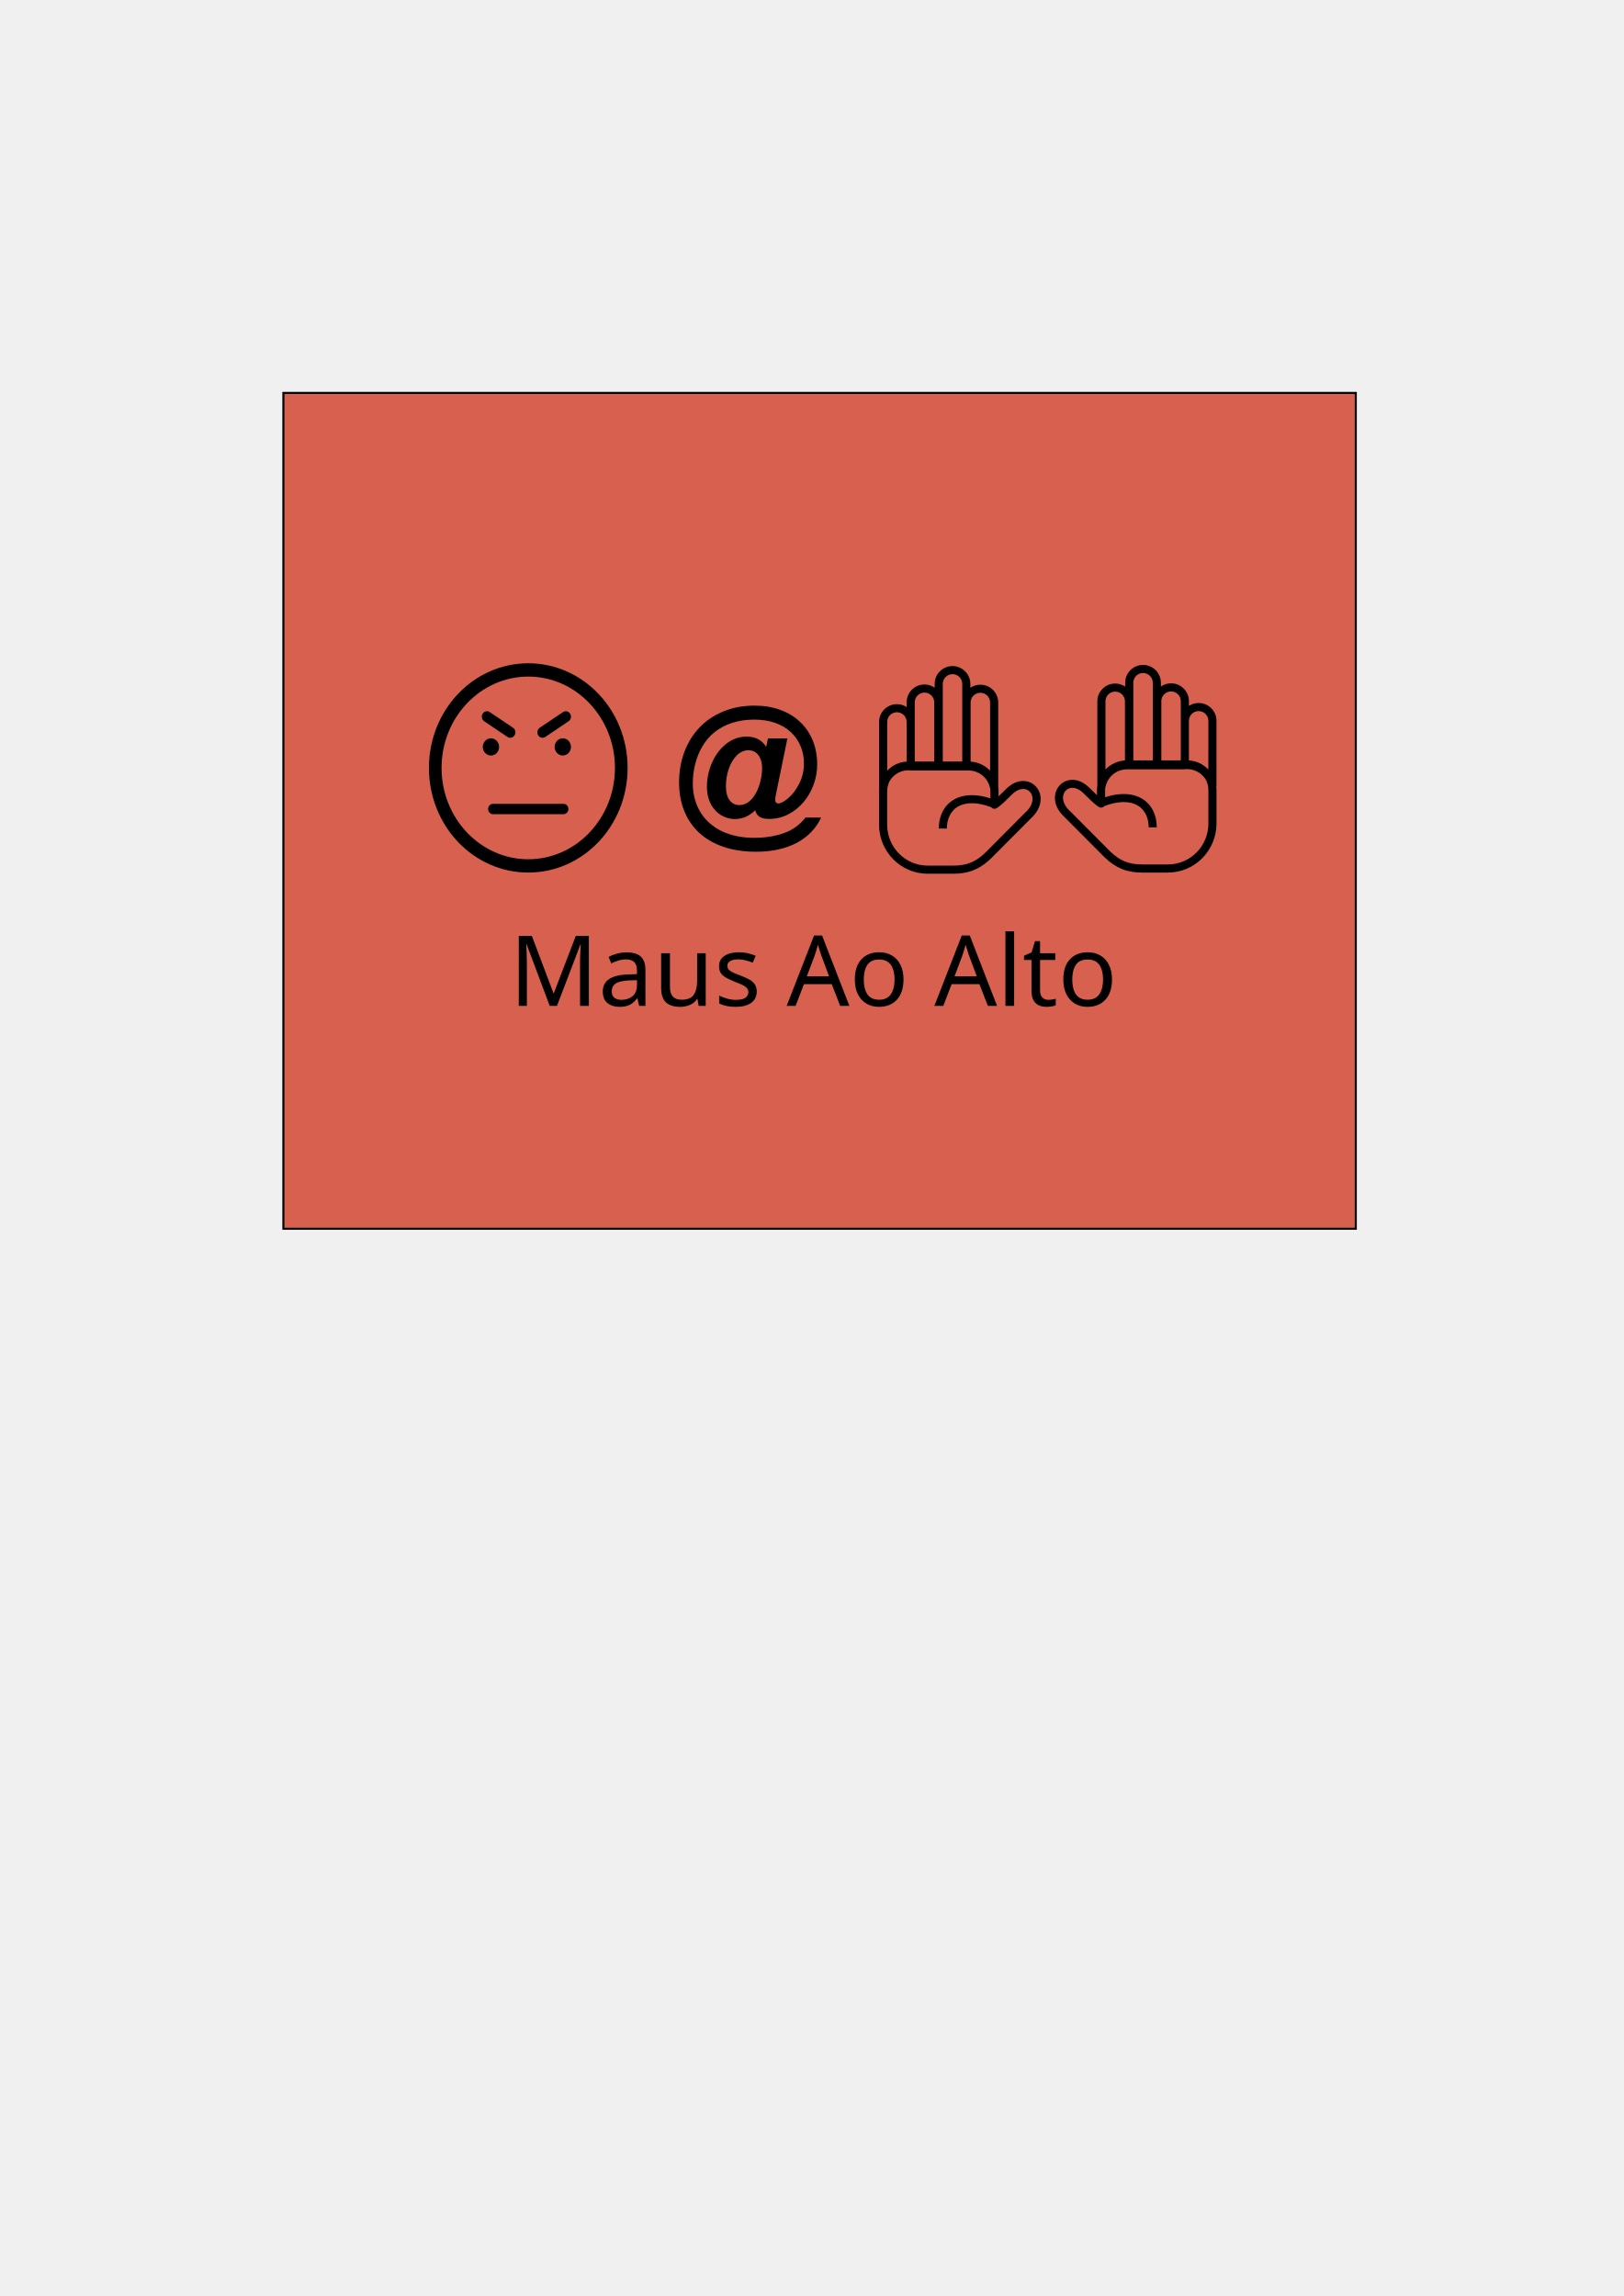
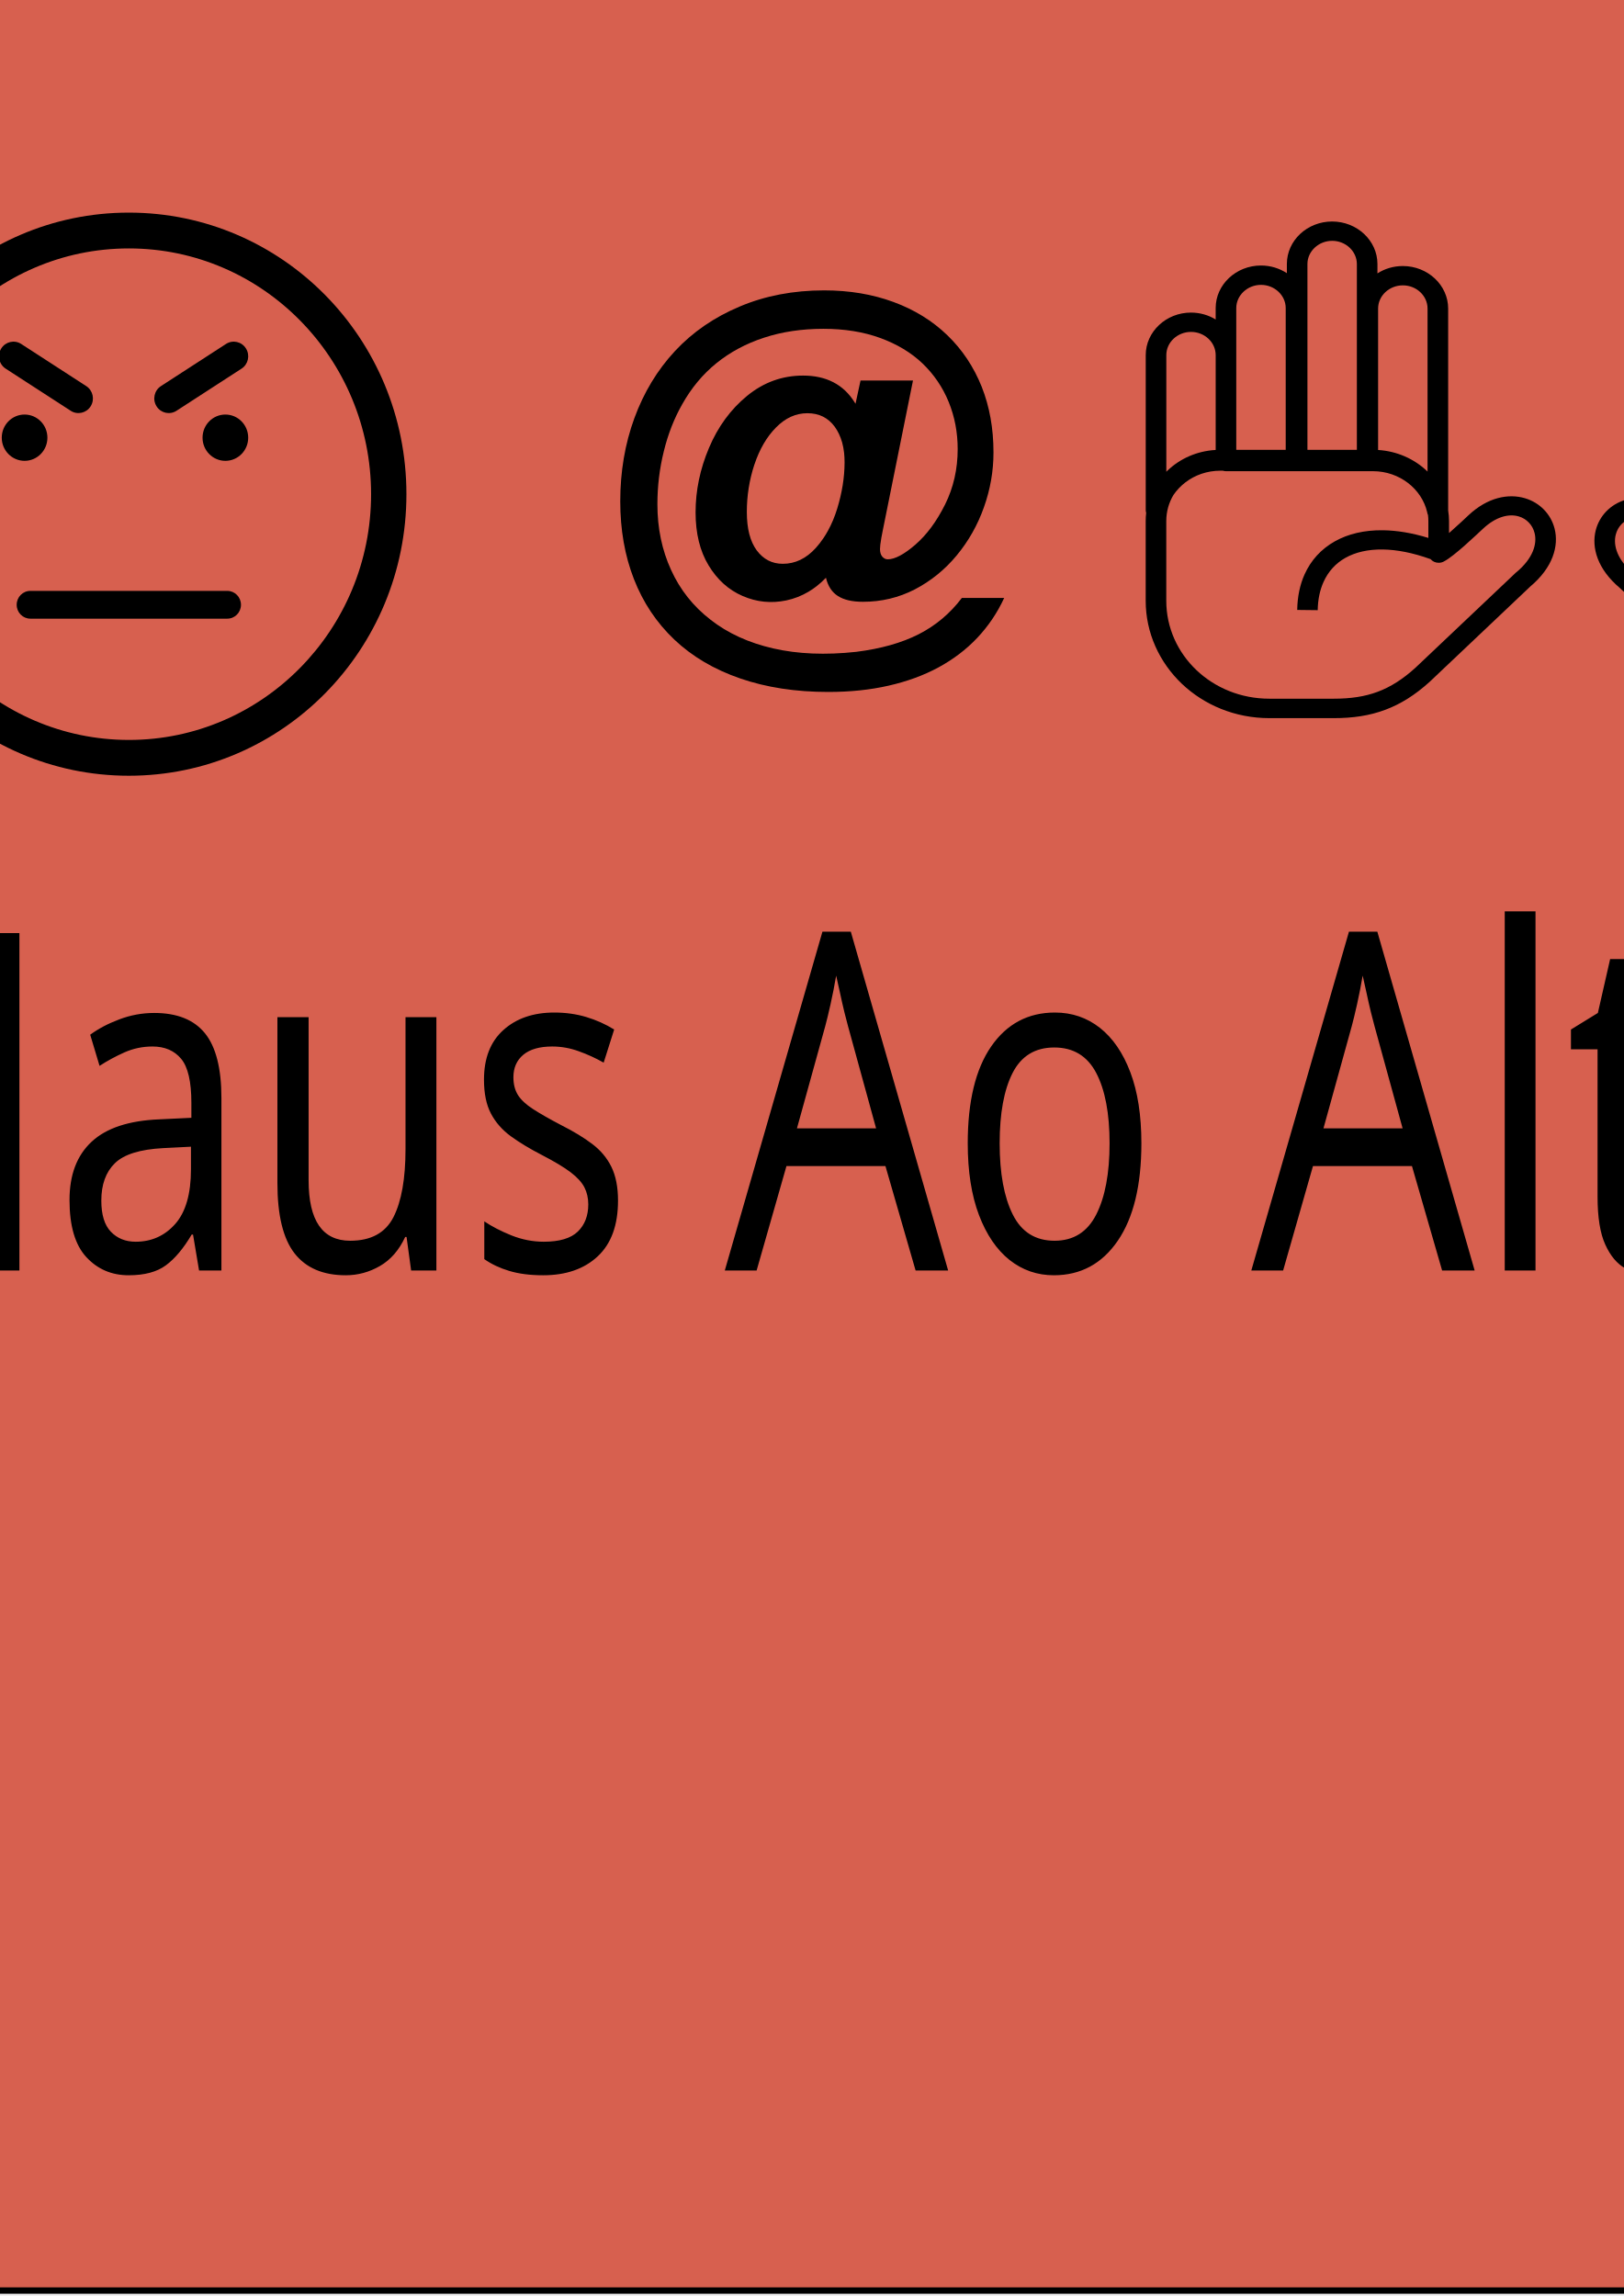
<svg xmlns="http://www.w3.org/2000/svg" xmlns:ns1="http://www.openswatchbook.org/uri/2009/osb" xmlns:xlink="http://www.w3.org/1999/xlink" width="210mm" height="297mm" viewBox="0 0 210 297" version="1.1" id="svg8">
  <defs id="defs2">
    <linearGradient id="linearGradient3464" ns1:paint="solid">
      <stop style="stop-color:#d7604f;stop-opacity:1;" offset="0" id="stop3462" />
    </linearGradient>
    <style id="style157">.cls-1{fill:#4bc190;}.cls-2{fill:#356cb6;}.cls-13,.cls-2{opacity:0.3;}.cls-3{fill:#fbc0aa;}.cls-4{fill:#f8dc25;}.cls-5{fill:#f2bc0f;}.cls-6{fill:#fff;}.cls-12,.cls-13,.cls-16,.cls-7{fill:none;stroke-linecap:round;stroke-linejoin:round;}.cls-12,.cls-7{stroke:#fbc0aa;}.cls-7{stroke-width:20px;}.cls-8{fill:#ffd8c9;}.cls-14,.cls-19,.cls-9{fill:#515570;}.cls-9{opacity:0.2;}.cls-10,.cls-17{fill:#f85565;}.cls-10{opacity:0.4;}.cls-11{fill:#7f3838;}.cls-12{stroke-width:4px;}.cls-13{stroke:#f85565;}.cls-13,.cls-16{stroke-width:2px;}.cls-14,.cls-20{opacity:0.1;}.cls-15{fill:#393c54;}.cls-16{stroke:#515570;}.cls-18{fill:#ff8475;}</style>
-     <linearGradient xlink:href="#linearGradient3464" id="linearGradient3466" x1="36.519" y1="104.886" x2="175.483" y2="104.886" gradientUnits="userSpaceOnUse" />
+     <linearGradient xlink:href="#linearGradient3464" id="linearGradient3466" x1="36.519" y1="104.886" x2="175.483" y2="104.886" gradientUnits="userSpaceOnUse" gradientTransform="matrix(2.760078,0,0,3.540713,-186.57,-266.4855)" />
  </defs>
  <g id="layer2" style="display:inline">
-     <rect style="fill:url(#linearGradient3466);stroke:#000000;stroke-width:0.265;fill-opacity:1" id="rect685" width="138.699" height="108.119" x="36.652" y="50.827" />
+     <rect style="fill:url(#linearGradient3466);fill-opacity:1;stroke:#000000;stroke-width:0.827" id="rect685" width="382.819" height="382.819" x="-85.408" y="-86.523" />
  </g>
  <g id="layer1" style="display:inline">
-     <path d="m 116.002,91.087 v 0 c 0.463,0 0.895,0.138 1.257,0.374 v -0.621 c 0,-0.632 0.259,-1.206 0.678,-1.624 0.417,-0.415 0.994,-0.675 1.63,-0.675 v 0 c 0.489,0 0.944,0.153 1.319,0.415 v -0.5 c 0,-0.632 0.259,-1.206 0.678,-1.624 0.417,-0.413 0.994,-0.671 1.628,-0.671 v 0 c 0.634,0 1.211,0.258 1.63,0.675 0.417,0.415 0.678,0.99 0.678,1.624 v 0.507 c 0.369,-0.251 0.814,-0.398 1.295,-0.398 v 0 c 0.634,0 1.211,0.258 1.63,0.675 0.417,0.415 0.678,0.992 0.678,1.624 v 10.921 c 0.029,0.188 0.044,0.38 0.044,0.577 v 0.643 l 0.057,-0.052 c 0.397,-0.372 0.786,-0.758 0.93,-0.905 0.983,-0.981 2.043,-1.189 2.883,-0.924 0.38,0.12 0.709,0.334 0.968,0.619 0.257,0.282 0.445,0.632 0.54,1.025 0.222,0.929 -0.079,2.098 -1.238,3.13 l -0.02,0.02 v 0 l -0.004,0.004 -5.074,5.101 v 0.002 c -0.011,0.011 -0.024,0.024 -0.037,0.035 -0.742,0.71 -1.468,1.195 -2.258,1.508 -0.803,0.319 -1.65,0.45 -2.62,0.45 h -3.283 c -1.747,4e-5 -3.32,-0.712 -4.457,-1.858 -1.141,-1.156 -1.843,-2.745 -1.843,-4.491 v -4.31 c 0,-0.151 0.009,-0.299 0.024,-0.446 -0.015,-0.05 -0.024,-0.105 -0.022,-0.16 v -8.371 c 0,-0.632 0.259,-1.206 0.678,-1.624 0.417,-0.417 0.994,-0.675 1.628,-0.675 z m 12.205,13.334 c -0.898,-0.343 -1.714,-0.511 -2.434,-0.522 -0.753,-0.011 -1.396,0.149 -1.907,0.455 -0.496,0.295 -0.873,0.739 -1.113,1.303 -0.187,0.439 -0.287,0.951 -0.296,1.526 l -1.045,-0.013 c 0.011,-0.717 0.138,-1.362 0.373,-1.917 0.325,-0.771 0.849,-1.379 1.543,-1.792 0.676,-0.404 1.505,-0.614 2.456,-0.601 0.709,0.011 1.483,0.144 2.311,0.415 v -0.909 c 0,-0.111 -0.007,-0.223 -0.02,-0.332 -0.022,-0.048 -0.035,-0.098 -0.042,-0.153 -0.138,-0.627 -0.489,-1.18 -0.977,-1.578 -0.487,-0.396 -1.108,-0.636 -1.782,-0.636 h -0.263 c -0.007,0 -0.011,0 -0.018,0 -0.007,0 -0.011,0 -0.018,0 h -3.566 c -0.011,0 -0.02,0 -0.031,0 -0.011,0 -0.02,0 -0.031,0 h -3.566 c -0.055,0 -0.11,-0.009 -0.16,-0.026 h -0.132 c -0.671,0 -1.288,0.236 -1.771,0.627 -0.239,0.195 -0.445,0.424 -0.612,0.684 -0.235,0.415 -0.366,0.898 -0.366,1.412 v 4.31 c 0,1.464 0.586,2.795 1.54,3.755 0.946,0.953 2.254,1.543 3.711,1.543 h 3.283 c 0.847,0 1.571,-0.109 2.236,-0.374 0.658,-0.26 1.275,-0.678 1.916,-1.292 0.007,-0.007 0.013,-0.013 0.02,-0.02 v 0 l 0.007,-0.007 5.067,-5.095 c 0.015,-0.018 0.033,-0.037 0.053,-0.052 l 0.349,0.391 -0.347,-0.389 c 0.84,-0.741 1.073,-1.53 0.928,-2.129 -0.053,-0.219 -0.154,-0.411 -0.294,-0.564 -0.138,-0.153 -0.312,-0.267 -0.509,-0.328 -0.498,-0.157 -1.159,0.002 -1.826,0.667 -0.154,0.153 -0.56,0.557 -0.955,0.929 -0.373,0.347 -0.757,0.682 -1.009,0.824 -0.083,0.055 -0.182,0.087 -0.29,0.087 -0.169,0.002 -0.32,-0.076 -0.415,-0.199 z m -9.897,-5.912 h 2.517 v -7.667 c 0,-0.343 -0.143,-0.658 -0.371,-0.885 -0.228,-0.227 -0.542,-0.369 -0.889,-0.369 v 0 c -0.345,0 -0.661,0.142 -0.889,0.369 -0.228,0.227 -0.371,0.54 -0.371,0.885 v 2.544 5.123 z m 3.625,0 h 2.517 V 88.46 c 0,-0.343 -0.143,-0.658 -0.371,-0.885 -0.228,-0.227 -0.542,-0.369 -0.889,-0.369 v 0 c -0.345,0 -0.661,0.142 -0.889,0.369 -0.228,0.227 -0.371,0.54 -0.371,0.885 v 10.049 z m 3.601,0.009 c 0.961,0.063 1.83,0.481 2.473,1.123 0.015,0.015 0.029,0.031 0.044,0.044 v -8.819 c 0,-0.343 -0.143,-0.658 -0.371,-0.885 -0.228,-0.227 -0.542,-0.367 -0.889,-0.367 v 0 c -0.345,0 -0.661,0.14 -0.889,0.367 -0.228,0.227 -0.371,0.54 -0.371,0.885 v 7.652 z m -10.792,1.178 c 0.02,-0.02 0.037,-0.042 0.057,-0.061 0.634,-0.645 1.492,-1.062 2.458,-1.119 v -5.129 c 0,-0.343 -0.14,-0.658 -0.369,-0.885 -0.228,-0.227 -0.542,-0.369 -0.889,-0.369 v 0 c -0.347,0 -0.661,0.142 -0.889,0.369 -0.228,0.227 -0.369,0.54 -0.369,0.885 z" id="path421-3" style="stroke-width:0.219" />
-     <path d="m 155.024,90.937 v 0 c -0.463,0 -0.895,0.138 -1.257,0.374 v -0.621 c 0,-0.632 -0.259,-1.206 -0.678,-1.624 -0.417,-0.415 -0.994,-0.675 -1.63,-0.675 v 0 c -0.489,0 -0.944,0.153 -1.319,0.415 v -0.5 c 0,-0.632 -0.259,-1.206 -0.678,-1.624 -0.417,-0.413 -0.994,-0.671 -1.628,-0.671 v 0 c -0.634,0 -1.211,0.258 -1.63,0.675 -0.417,0.415 -0.678,0.99 -0.678,1.624 v 0.507 c -0.369,-0.251 -0.814,-0.398 -1.295,-0.398 v 0 c -0.634,0 -1.211,0.258 -1.63,0.675 -0.417,0.415 -0.678,0.992 -0.678,1.624 v 10.921 c -0.029,0.188 -0.044,0.38 -0.044,0.577 v 0.643 l -0.057,-0.052 c -0.397,-0.372 -0.786,-0.758 -0.93,-0.905 -0.983,-0.981 -2.043,-1.189 -2.883,-0.924 -0.38,0.12 -0.709,0.334 -0.968,0.619 -0.257,0.282 -0.445,0.632 -0.54,1.025 -0.222,0.929 0.079,2.098 1.238,3.13 l 0.02,0.02 v 0 l 0.004,0.004 5.074,5.101 v 0.002 c 0.011,0.011 0.024,0.024 0.037,0.035 0.742,0.71 1.468,1.195 2.258,1.508 0.803,0.319 1.65,0.45 2.62,0.45 h 3.283 c 1.747,4e-5 3.32,-0.712 4.457,-1.858 1.141,-1.156 1.843,-2.745 1.843,-4.491 v -4.31 c 0,-0.151 -0.009,-0.299 -0.024,-0.446 0.015,-0.05 0.024,-0.105 0.022,-0.16 v -8.371 c 0,-0.632 -0.259,-1.206 -0.678,-1.624 -0.417,-0.417 -0.994,-0.675 -1.628,-0.675 z m -12.205,13.334 c 0.898,-0.343 1.714,-0.511 2.434,-0.522 0.753,-0.011 1.396,0.149 1.907,0.455 0.496,0.295 0.873,0.739 1.113,1.303 0.187,0.439 0.287,0.951 0.296,1.526 l 1.045,-0.013 c -0.011,-0.717 -0.138,-1.362 -0.373,-1.917 -0.325,-0.771 -0.849,-1.379 -1.543,-1.792 -0.676,-0.404 -1.505,-0.614 -2.456,-0.601 -0.709,0.011 -1.483,0.144 -2.311,0.415 v -0.909 c 0,-0.111 0.007,-0.223 0.02,-0.332 0.022,-0.048 0.035,-0.098 0.042,-0.153 0.138,-0.627 0.489,-1.18 0.977,-1.578 0.487,-0.396 1.108,-0.636 1.782,-0.636 h 0.263 c 0.007,0 0.011,0 0.018,0 0.007,0 0.011,0 0.018,0 h 3.566 c 0.011,0 0.02,0 0.031,0 0.011,0 0.02,0 0.031,0 h 3.566 c 0.055,0 0.11,-0.009 0.16,-0.026 h 0.132 c 0.671,0 1.288,0.236 1.771,0.627 0.239,0.195 0.445,0.424 0.612,0.684 0.235,0.415 0.366,0.898 0.366,1.412 v 4.31 c 0,1.464 -0.586,2.795 -1.54,3.755 -0.946,0.953 -2.254,1.543 -3.711,1.543 h -3.283 c -0.847,0 -1.571,-0.109 -2.236,-0.374 -0.658,-0.26 -1.275,-0.678 -1.916,-1.292 -0.007,-0.007 -0.013,-0.013 -0.02,-0.02 v 0 l -0.007,-0.007 -5.067,-5.095 c -0.015,-0.018 -0.033,-0.037 -0.053,-0.052 l -0.349,0.391 0.347,-0.389 c -0.84,-0.741 -1.073,-1.53 -0.928,-2.129 0.053,-0.219 0.154,-0.411 0.294,-0.564 0.138,-0.153 0.312,-0.267 0.509,-0.328 0.498,-0.157 1.159,0.002 1.826,0.667 0.154,0.153 0.56,0.557 0.955,0.929 0.373,0.347 0.757,0.682 1.009,0.824 0.083,0.055 0.182,0.087 0.29,0.087 0.169,0.002 0.32,-0.076 0.415,-0.199 z m 9.897,-5.912 h -2.517 v -7.667 c 0,-0.343 0.143,-0.658 0.371,-0.885 0.228,-0.227 0.542,-0.369 0.889,-0.369 v 0 c 0.345,0 0.661,0.142 0.889,0.369 0.228,0.227 0.371,0.54 0.371,0.885 v 2.544 5.123 z m -3.625,0 h -2.517 V 88.31 c 0,-0.343 0.143,-0.658 0.371,-0.885 0.228,-0.227 0.542,-0.369 0.889,-0.369 v 0 c 0.345,0 0.661,0.142 0.889,0.369 0.228,0.227 0.371,0.54 0.371,0.885 v 10.049 z m -3.601,0.009 c -0.961,0.063 -1.83,0.481 -2.473,1.123 -0.015,0.015 -0.029,0.031 -0.044,0.044 v -8.819 c 0,-0.343 0.143,-0.658 0.371,-0.885 0.228,-0.227 0.542,-0.367 0.889,-0.367 v 0 c 0.345,0 0.661,0.14 0.889,0.367 0.228,0.227 0.371,0.54 0.371,0.885 v 7.652 z m 10.792,1.178 c -0.02,-0.02 -0.037,-0.042 -0.057,-0.061 -0.634,-0.645 -1.492,-1.062 -2.458,-1.119 v -5.129 c 0,-0.343 0.14,-0.658 0.369,-0.885 0.228,-0.227 0.542,-0.369 0.889,-0.369 v 0 c 0.347,0 0.661,0.142 0.889,0.369 0.228,0.227 0.369,0.54 0.369,0.885 z" id="path421-3-6" style="stroke-width:0.219" />
-     <path d="m 99.088,96.611 0.035,-0.154 0.206,-0.941 h 2.51 l -1.445,7.05 c -0.026,0.128 -0.05,0.241 -0.068,0.344 v 0 c -0.045,0.255 -0.066,0.434 -0.066,0.538 0,0.151 0.036,0.272 0.107,0.356 0.075,0.084 0.163,0.128 0.263,0.128 0.34,0 0.786,-0.232 1.327,-0.694 0.539,-0.46 1.013,-1.09 1.416,-1.885 0.402,-0.795 0.604,-1.664 0.604,-2.61 0,-0.786 -0.143,-1.526 -0.432,-2.221 -0.289,-0.695 -0.707,-1.296 -1.251,-1.809 -0.545,-0.51 -1.221,-0.91 -2.023,-1.198 -0.802,-0.288 -1.711,-0.432 -2.724,-0.432 -1.035,0 -1.984,0.142 -2.845,0.42 -0.864,0.278 -1.619,0.678 -2.273,1.198 -0.653,0.52 -1.198,1.165 -1.636,1.932 -0.387,0.667 -0.682,1.409 -0.883,2.221 -0.205,0.812 -0.306,1.641 -0.306,2.486 0,1.128 0.218,2.158 0.653,3.091 0.432,0.936 1.064,1.719 1.893,2.349 0.825,0.635 1.824,1.084 3,1.349 1.172,0.264 2.497,0.319 3.975,0.16 1.172,-0.145 2.166,-0.42 2.98,-0.826 0.814,-0.406 1.507,-0.977 2.071,-1.711 h 2.026 c -0.328,0.702 -0.76,1.328 -1.288,1.879 -0.528,0.551 -1.15,1.013 -1.86,1.392 -0.707,0.376 -1.504,0.661 -2.387,0.859 -0.879,0.198 -1.841,0.296 -2.884,0.296 -1.558,0 -2.963,-0.212 -4.211,-0.635 -1.251,-0.423 -2.301,-1.033 -3.156,-1.829 -0.85,-0.795 -1.498,-1.745 -1.935,-2.853 -0.436,-1.1 -0.653,-2.318 -0.653,-3.657 0,-1.395 0.224,-2.702 0.676,-3.914 0.452,-1.21 1.097,-2.265 1.944,-3.161 0.847,-0.894 1.88,-1.593 3.1,-2.095 1.221,-0.507 2.568,-0.759 4.04,-0.759 1.204,0 2.309,0.182 3.314,0.546 1.004,0.362 1.866,0.887 2.581,1.566 0.718,0.681 1.263,1.49 1.643,2.424 0.376,0.933 0.564,1.963 0.564,3.091 0,0.879 -0.152,1.738 -0.458,2.581 -0.303,0.842 -0.74,1.601 -1.308,2.273 -0.564,0.67 -1.234,1.201 -2,1.594 -0.769,0.389 -1.597,0.583 -2.483,0.583 -0.513,0 -0.912,-0.09 -1.198,-0.272 -0.286,-0.177 -0.477,-0.467 -0.572,-0.859 -0.144,0.148 -0.295,0.28 -0.45,0.4 -0.125,0.096 -0.254,0.182 -0.388,0.26 -0.331,0.193 -0.686,0.33 -1.064,0.408 -0.718,0.148 -1.412,0.078 -2.084,-0.208 -0.673,-0.286 -1.215,-0.765 -1.63,-1.44 -0.415,-0.675 -0.623,-1.506 -0.623,-2.497 0,-1.03 0.214,-2.039 0.643,-3.036 0.427,-0.996 1.035,-1.812 1.824,-2.448 0.789,-0.635 1.681,-0.954 2.679,-0.954 1.109,0 1.932,0.418 2.465,1.257 z m -5.201,5.091 c 0,0.789 0.16,1.389 0.474,1.809 0.318,0.42 0.734,0.632 1.246,0.632 0.597,0 1.12,-0.249 1.574,-0.739 0.134,-0.145 0.257,-0.302 0.372,-0.468 0.077,-0.112 0.15,-0.23 0.218,-0.353 0.176,-0.314 0.324,-0.661 0.442,-1.042 0.23,-0.742 0.348,-1.459 0.351,-2.153 v -0.025 c 0,-0.154 -0.008,-0.302 -0.022,-0.442 -0.02,-0.174 -0.051,-0.339 -0.095,-0.495 -0.081,-0.278 -0.197,-0.523 -0.354,-0.736 -0.157,-0.208 -0.34,-0.366 -0.561,-0.476 -0.218,-0.107 -0.468,-0.16 -0.747,-0.16 -0.555,0 -1.058,0.224 -1.507,0.675 -0.444,0.442 -0.783,1.019 -1.025,1.728 v 0 l -0.008,0.019 c -0.239,0.719 -0.36,1.461 -0.36,2.226 z" id="path544" style="stroke-width:0.153" />
-     <path d="m 68.323,85.794 v 0 0.004 c 3.55,0 6.762,1.514 9.086,3.962 2.324,2.448 3.761,5.833 3.761,9.573 h 0.002 v 0.002 h -0.002 c 0,3.74 -1.437,7.124 -3.761,9.573 -2.324,2.448 -5.537,3.962 -9.086,3.962 v 0.004 h -0.002 v -0.004 c -3.55,0 -6.762,-1.514 -9.086,-3.962 -2.322,-2.45 -3.759,-5.835 -3.759,-9.575 h -0.004 v -0.002 h 0.004 c 0,-3.737 1.437,-7.122 3.761,-9.57 2.324,-2.448 5.537,-3.962 9.084,-3.962 z m 4.468,9.711 c 0.584,0 1.056,0.498 1.056,1.113 0,0.615 -0.473,1.113 -1.056,1.113 -0.584,0 -1.056,-0.498 -1.056,-1.113 0,-0.615 0.473,-1.113 1.056,-1.113 z m -9.026,9.813 c -0.351,0 -0.634,-0.3 -0.634,-0.668 0,-0.37 0.284,-0.668 0.634,-0.668 h 9.114 c 0.351,0 0.634,0.3 0.634,0.668 0,0.37 -0.284,0.668 -0.634,0.668 z m 9.055,-13.206 c 0.312,-0.209 0.726,-0.112 0.922,0.216 0.199,0.328 0.107,0.765 -0.205,0.972 l -3.01,2.025 c -0.312,0.209 -0.726,0.112 -0.922,-0.216 -0.199,-0.328 -0.107,-0.765 0.205,-0.972 z m -10.197,1.188 c -0.312,-0.209 -0.404,-0.646 -0.205,-0.972 0.199,-0.328 0.613,-0.425 0.922,-0.216 l 3.01,2.025 c 0.312,0.209 0.404,0.646 0.205,0.972 -0.199,0.328 -0.613,0.425 -0.922,0.216 z m 0.874,2.206 c 0.584,0 1.056,0.498 1.056,1.113 0,0.615 -0.473,1.113 -1.056,1.113 -0.584,0 -1.056,-0.498 -1.056,-1.113 0,-0.615 0.473,-1.113 1.056,-1.113 z m 4.826,-7.986 v 0.004 h -0.002 l 0.002,-0.004 c -3.094,0 -5.897,1.324 -7.928,3.464 -2.031,2.138 -3.286,5.09 -3.286,8.35 h 0.004 v 0.002 h -0.004 c 0,3.259 1.257,6.212 3.286,8.35 2.031,2.14 4.834,3.462 7.925,3.464 v -0.004 h 0.002 v 0.004 c 3.094,0 5.897,-1.324 7.925,-3.464 2.031,-2.14 3.286,-5.093 3.286,-8.35 h -0.002 v -0.002 h 0.002 c 0,-3.257 -1.257,-6.21 -3.286,-8.35 -2.029,-2.14 -4.832,-3.464 -7.925,-3.464 z" id="path615" style="stroke-width:0.215" />
-     <text xml:space="preserve" style="font-style:normal;font-variant:normal;font-weight:normal;font-stretch:normal;font-size:12.7px;line-height:1.25;font-family:sans-serif;-inkscape-font-specification:'sans-serif, Normal';font-variant-ligatures:normal;font-variant-caps:normal;font-variant-numeric:normal;font-variant-east-asian:normal;fill:#000000;fill-opacity:1;stroke:none;stroke-width:0.265" x="65.864" y="130.118" id="text634">
-       <tspan id="tspan632" x="65.864" y="130.118" style="font-style:normal;font-variant:normal;font-weight:normal;font-stretch:normal;font-size:12.7px;font-family:sans-serif;-inkscape-font-specification:'sans-serif, Normal';font-variant-ligatures:normal;font-variant-caps:normal;font-variant-numeric:normal;font-variant-east-asian:normal;stroke-width:0.265">Maus Ao Alto</tspan>
+     <path d="m 253.408,40.649 v 0 c -1.175,0 -2.273,0.329 -3.192,0.894 v -1.485 c 0,-1.511 -0.657,-2.885 -1.721,-3.884 -1.058,-0.993 -2.523,-1.615 -4.139,-1.615 v 0 c -1.242,0 -2.395,0.366 -3.348,0.993 v -1.197 c 0,-1.511 -0.657,-2.885 -1.721,-3.884 -1.058,-0.988 -2.523,-1.605 -4.133,-1.605 v 0 c -1.61,0 -3.075,0.617 -4.139,1.615 -1.058,0.993 -1.721,2.368 -1.721,3.884 v 1.213 c -0.936,-0.601 -2.067,-0.951 -3.287,-0.951 v 0 c -1.61,0 -3.075,0.617 -4.139,1.615 -1.058,0.993 -1.721,2.373 -1.721,3.884 v 26.121 c -0.072,0.45 -0.111,0.91 -0.111,1.38 v 1.537 l -0.145,-0.125 c -1.008,-0.889 -1.994,-1.814 -2.362,-2.164 -2.496,-2.347 -5.186,-2.844 -7.32,-2.211 -0.964,0.288 -1.799,0.8 -2.457,1.479 -0.652,0.674 -1.131,1.511 -1.37,2.452 -0.563,2.222 0.201,5.018 3.142,7.485 l 0.05,0.047 v 0 l 0.009,0.01 12.879,12.2 v 0.005 c 0.028,0.026 0.061,0.057 0.095,0.084 1.883,1.699 3.727,2.859 5.732,3.607 2.039,0.763 4.189,1.077 6.651,1.077 h 8.334 c 4.434,1e-4 8.428,-1.704 11.314,-4.443 2.897,-2.765 4.679,-6.565 4.679,-10.742 V 67.615 c 0,-0.361 -0.023,-0.716 -0.061,-1.066 0.039,-0.12 0.061,-0.251 0.056,-0.382 V 46.146 c 0,-1.511 -0.657,-2.885 -1.721,-3.884 -1.058,-0.998 -2.523,-1.615 -4.133,-1.615 z m -30.984,31.892 c 2.278,-0.821 4.351,-1.223 6.178,-1.249 1.911,-0.026 3.543,0.355 4.841,1.087 1.259,0.706 2.217,1.767 2.824,3.115 0.473,1.051 0.73,2.274 0.752,3.649 l 2.652,-0.031 c -0.028,-1.715 -0.351,-3.257 -0.947,-4.584 -0.824,-1.845 -2.156,-3.298 -3.916,-4.286 -1.716,-0.967 -3.821,-1.469 -6.234,-1.437 -1.799,0.026 -3.766,0.345 -5.866,0.993 v -2.175 c 0,-0.267 0.018,-0.533 0.05,-0.795 0.056,-0.115 0.089,-0.235 0.106,-0.366 0.351,-1.5 1.242,-2.823 2.479,-3.774 1.237,-0.946 2.813,-1.521 4.523,-1.521 h 0.668 c 0.018,0 0.028,0 0.045,0 0.018,0 0.028,0 0.045,0 h 9.052 c 0.028,0 0.05,0 0.078,0 0.028,0 0.05,0 0.078,0 h 9.052 c 0.139,0 0.279,-0.021 0.407,-0.063 h 0.334 c 1.705,0 3.27,0.565 4.496,1.5 0.607,0.465 1.131,1.014 1.554,1.636 0.596,0.993 0.93,2.148 0.93,3.377 v 10.308 c 0,3.502 -1.487,6.686 -3.911,8.98 -2.401,2.279 -5.721,3.69 -9.42,3.69 h -8.334 c -2.15,0 -3.989,-0.261 -5.676,-0.894 -1.671,-0.622 -3.237,-1.62 -4.863,-3.089 -0.018,-0.017 -0.034,-0.031 -0.05,-0.047 v 0 l -0.018,-0.017 -12.863,-12.185 c -0.039,-0.042 -0.084,-0.089 -0.134,-0.126 l -0.886,0.936 0.88,-0.93 c -2.134,-1.772 -2.724,-3.659 -2.356,-5.091 0.134,-0.523 0.39,-0.983 0.746,-1.349 0.351,-0.366 0.791,-0.638 1.292,-0.784 1.265,-0.376 2.941,0.005 4.635,1.594 0.39,0.366 1.421,1.333 2.423,2.222 0.947,0.831 1.922,1.631 2.562,1.971 0.212,0.131 0.462,0.209 0.735,0.209 0.429,0.005 0.813,-0.183 1.053,-0.476 z m 25.123,-14.14 h -6.39 V 40.063 c 0,-0.821 0.362,-1.573 0.941,-2.117 0.579,-0.544 1.376,-0.883 2.256,-0.883 v 0 c 0.875,0 1.677,0.34 2.256,0.883 0.579,0.544 0.941,1.291 0.941,2.117 v 6.085 12.253 z m -9.203,0 h -6.389 V 34.365 c 0,-0.821 0.362,-1.573 0.941,-2.117 0.579,-0.544 1.376,-0.883 2.256,-0.883 v 0 c 0.875,0 1.677,0.34 2.256,0.883 0.579,0.544 0.941,1.291 0.941,2.117 v 24.035 z m -9.141,0.021 c -2.44,0.152 -4.646,1.15 -6.278,2.687 -0.039,0.037 -0.072,0.073 -0.111,0.105 V 40.121 c 0,-0.821 0.362,-1.573 0.941,-2.117 0.579,-0.544 1.376,-0.878 2.256,-0.878 v 0 c 0.875,0 1.677,0.335 2.256,0.878 0.579,0.544 0.941,1.291 0.941,2.117 v 18.301 z m 27.396,2.818 c -0.05,-0.047 -0.095,-0.099 -0.145,-0.146 -1.61,-1.542 -3.788,-2.54 -6.239,-2.676 v -12.268 c 0,-0.821 0.357,-1.573 0.936,-2.117 0.579,-0.544 1.376,-0.883 2.256,-0.883 v 0 c 0.88,0 1.677,0.34 2.256,0.883 0.579,0.544 0.936,1.291 0.936,2.117 z" id="path421-3-6" style="stroke-width:0.54" />
+     <path d="m 110.646,52.231 0.093,-0.423 0.557,-2.586 h 6.784 l -3.904,19.374 c -0.069,0.351 -0.134,0.663 -0.183,0.945 v 0 c -0.122,0.701 -0.179,1.193 -0.179,1.479 0,0.415 0.098,0.748 0.289,0.979 0.203,0.231 0.439,0.351 0.712,0.351 0.919,0 2.123,-0.637 3.587,-1.907 1.456,-1.265 2.737,-2.997 3.827,-5.181 1.086,-2.184 1.631,-4.574 1.631,-7.173 0,-2.159 -0.386,-4.194 -1.167,-6.104 -0.781,-1.911 -1.912,-3.561 -3.38,-4.972 -1.472,-1.402 -3.298,-2.501 -5.466,-3.292 -2.168,-0.791 -4.624,-1.188 -7.361,-1.188 -2.798,0 -5.36,0.389 -7.687,1.154 -2.335,0.765 -4.376,1.864 -6.141,3.292 -1.765,1.428 -3.237,3.202 -4.421,5.309 -1.045,1.834 -1.842,3.873 -2.387,6.104 -0.553,2.231 -0.826,4.51 -0.826,6.831 0,3.099 0.59,5.929 1.765,8.494 1.167,2.573 2.875,4.724 5.116,6.455 2.229,1.744 4.929,2.98 8.106,3.706 3.168,0.727 6.747,0.876 10.741,0.44 3.168,-0.398 5.853,-1.154 8.053,-2.27 2.2,-1.116 4.071,-2.685 5.596,-4.702 h 5.474 c -0.887,1.928 -2.054,3.651 -3.481,5.164 -1.428,1.513 -3.107,2.783 -5.027,3.826 -1.912,1.035 -4.063,1.817 -6.45,2.36 -2.375,0.543 -4.974,0.812 -7.793,0.812 -4.209,0 -8.008,-0.581 -11.38,-1.744 -3.38,-1.163 -6.219,-2.839 -8.529,-5.027 -2.298,-2.184 -4.047,-4.796 -5.23,-7.84 -1.179,-3.022 -1.765,-6.369 -1.765,-10.05 0,-3.835 0.606,-7.425 1.826,-10.755 1.22,-3.326 2.965,-6.224 5.255,-8.686 2.29,-2.458 5.08,-4.377 8.378,-5.758 3.298,-1.394 6.938,-2.086 10.916,-2.086 3.254,0 6.239,0.5 8.956,1.5 2.713,0.996 5.043,2.437 6.975,4.305 1.94,1.872 3.412,4.095 4.441,6.66 1.017,2.565 1.525,5.395 1.525,8.494 0,2.415 -0.411,4.775 -1.236,7.092 -0.817,2.313 -2.001,4.399 -3.534,6.246 -1.525,1.842 -3.335,3.3 -5.405,4.382 -2.078,1.069 -4.315,1.603 -6.711,1.603 -1.387,0 -2.465,-0.248 -3.237,-0.748 -0.773,-0.487 -1.289,-1.282 -1.545,-2.36 -0.39,0.406 -0.797,0.769 -1.216,1.099 -0.338,0.265 -0.687,0.5 -1.049,0.714 -0.895,0.53 -1.855,0.906 -2.875,1.12 -1.94,0.406 -3.815,0.214 -5.633,-0.573 -1.818,-0.787 -3.282,-2.103 -4.405,-3.959 -1.123,-1.855 -1.684,-4.138 -1.684,-6.861 0,-2.83 0.578,-5.604 1.737,-8.344 1.155,-2.736 2.798,-4.98 4.929,-6.729 2.131,-1.744 4.543,-2.62 7.239,-2.62 2.997,0 5.222,1.15 6.662,3.454 z M 96.59,66.223 c 0,2.167 0.431,3.817 1.281,4.972 0.858,1.154 1.985,1.736 3.368,1.736 1.615,0 3.026,-0.684 4.254,-2.031 0.362,-0.398 0.696,-0.829 1.005,-1.287 0.208,-0.308 0.407,-0.633 0.59,-0.97 0.476,-0.863 0.874,-1.817 1.196,-2.864 0.622,-2.039 0.94,-4.01 0.948,-5.916 v -0.068 c 0,-0.423 -0.022,-0.829 -0.061,-1.214 -0.053,-0.479 -0.138,-0.932 -0.256,-1.359 -0.22,-0.765 -0.533,-1.436 -0.956,-2.022 -0.423,-0.573 -0.919,-1.005 -1.517,-1.308 -0.59,-0.295 -1.265,-0.44 -2.017,-0.44 -1.501,0 -2.859,0.616 -4.071,1.855 -1.2,1.214 -2.115,2.8 -2.77,4.749 v 0 l -0.022,0.051 c -0.647,1.975 -0.972,4.014 -0.972,6.117 z" id="path544" style="stroke-width:0.417" />
+     <path d="m 16.664,27.492 v 0 0.011 c 9.919,0 18.897,4.074 25.391,10.661 6.494,6.588 10.509,15.696 10.509,25.758 h 0.006 v 0.005 h -0.006 c 0,10.062 -4.016,19.17 -10.509,25.758 -6.494,6.588 -15.472,10.661 -25.391,10.661 v 0.011 h -0.006 v -0.011 c -9.919,0 -18.897,-4.074 -25.391,-10.661 C -15.221,83.093 -19.236,73.985 -19.236,63.922 h -0.012 v -0.005 h 0.012 c 0,-10.057 4.016,-19.164 10.509,-25.752 C -2.233,31.577 6.745,27.503 16.658,27.503 Z M 29.149,53.624 c 1.631,0 2.952,1.34 2.952,2.994 0,1.654 -1.321,2.994 -2.952,2.994 -1.631,0 -2.952,-1.34 -2.952,-2.994 0,-1.654 1.321,-2.994 2.952,-2.994 z M 3.928,80.028 c -0.982,0 -1.771,-0.806 -1.771,-1.797 0,-0.996 0.795,-1.797 1.771,-1.797 H 29.395 c 0.982,0 1.771,0.806 1.771,1.797 0,0.996 -0.795,1.797 -1.771,1.797 z M 29.231,44.492 c 0.871,-0.563 2.028,-0.302 2.578,0.581 0.555,0.884 0.298,2.058 -0.573,2.615 l -8.411,5.449 c -0.871,0.563 -2.028,0.302 -2.578,-0.581 -0.555,-0.883 -0.298,-2.058 0.573,-2.615 z M 0.736,47.688 C -0.135,47.125 -0.392,45.951 0.163,45.073 0.719,44.19 1.876,43.929 2.741,44.492 l 8.411,5.449 c 0.871,0.563 1.128,1.737 0.573,2.615 -0.555,0.884 -1.713,1.144 -2.578,0.581 z m 2.443,5.935 c 1.631,0 2.952,1.34 2.952,2.994 0,1.654 -1.321,2.994 -2.952,2.994 -1.631,0 -2.952,-1.34 -2.952,-2.994 0,-1.654 1.321,-2.994 2.952,-2.994 z M 16.664,32.135 v 0.011 h -0.006 l 0.006,-0.011 c -8.645,0 -16.477,3.564 -22.153,9.321 -5.676,5.752 -9.183,13.697 -9.183,22.467 h 0.012 v 0.005 h -0.012 c 0,8.77 3.513,16.715 9.183,22.467 5.676,5.758 13.508,9.315 22.147,9.321 v -0.011 h 0.006 v 0.011 c 8.645,0 16.477,-3.564 22.147,-9.321 5.676,-5.758 9.183,-13.703 9.183,-22.467 h -0.006 v -0.005 h 0.006 c 0,-8.764 -3.513,-16.709 -9.183,-22.467 C 33.141,35.699 25.309,32.135 16.664,32.135 Z" id="path615" style="stroke-width:0.589" />
+     <text xml:space="preserve" style="font-style:normal;font-variant:normal;font-weight:normal;font-stretch:normal;font-size:52.605px;line-height:1.25;font-family:sans-serif;-inkscape-font-specification:'sans-serif, Normal';font-variant-ligatures:normal;font-variant-caps:normal;font-variant-numeric:normal;font-variant-east-asian:normal;fill:#000000;fill-opacity:1;stroke:none;stroke-width:1.096" x="-39.693" y="141.446" id="text634" transform="scale(0.8606593,1.1619)">
+       <tspan id="tspan632" x="-39.693" y="141.446" style="font-style:normal;font-variant:normal;font-weight:normal;font-stretch:normal;font-size:52.605px;font-family:sans-serif;-inkscape-font-specification:'sans-serif, Normal';font-variant-ligatures:normal;font-variant-caps:normal;font-variant-numeric:normal;font-variant-east-asian:normal;stroke-width:1.096">Maus Ao Alto</tspan>
    </text>
+     <path d="m 154.036,40.435 v 0 c 1.175,0 2.273,0.329 3.192,0.894 v -1.485 c 0,-1.511 0.657,-2.885 1.721,-3.884 1.058,-0.993 2.523,-1.615 4.139,-1.615 v 0 c 1.242,0 2.395,0.366 3.348,0.993 v -1.197 c 0,-1.511 0.657,-2.885 1.721,-3.884 1.058,-0.988 2.523,-1.605 4.133,-1.605 v 0 c 1.61,0 3.075,0.617 4.139,1.615 1.058,0.993 1.721,2.368 1.721,3.884 v 1.213 c 0.936,-0.601 2.067,-0.951 3.287,-0.951 v 0 c 1.61,0 3.075,0.617 4.139,1.615 1.058,0.993 1.721,2.373 1.721,3.884 v 26.121 c 0.072,0.45 0.111,0.91 0.111,1.38 v 1.537 l 0.145,-0.125 c 1.008,-0.889 1.994,-1.814 2.362,-2.164 2.496,-2.347 5.186,-2.844 7.32,-2.211 0.964,0.288 1.799,0.8 2.457,1.479 0.652,0.674 1.131,1.511 1.37,2.452 0.563,2.222 -0.201,5.018 -3.142,7.485 l -0.05,0.047 v 0 l -0.009,0.01 -12.879,12.2 v 0.005 c -0.028,0.026 -0.061,0.057 -0.095,0.084 -1.883,1.699 -3.727,2.859 -5.732,3.607 -2.039,0.763 -4.189,1.077 -6.651,1.077 h -8.334 c -4.434,1.01e-4 -8.428,-1.704 -11.314,-4.443 -2.897,-2.765 -4.679,-6.565 -4.679,-10.742 v -10.308 c 0,-0.361 0.023,-0.716 0.061,-1.066 -0.039,-0.12 -0.061,-0.251 -0.056,-0.382 V 45.933 c 0,-1.511 0.657,-2.885 1.721,-3.884 1.058,-0.998 2.523,-1.615 4.133,-1.615 z m 30.984,31.892 c -2.278,-0.821 -4.351,-1.223 -6.178,-1.249 -1.911,-0.026 -3.543,0.355 -4.841,1.087 -1.259,0.706 -2.217,1.767 -2.824,3.115 -0.473,1.051 -0.73,2.274 -0.752,3.649 l -2.652,-0.031 c 0.028,-1.715 0.351,-3.257 0.947,-4.584 0.824,-1.845 2.156,-3.298 3.916,-4.286 1.716,-0.967 3.821,-1.469 6.234,-1.437 1.799,0.026 3.766,0.345 5.866,0.993 V 67.408 c 0,-0.267 -0.018,-0.533 -0.05,-0.795 -0.056,-0.115 -0.089,-0.235 -0.106,-0.366 -0.351,-1.5 -1.242,-2.823 -2.479,-3.774 -1.237,-0.946 -2.813,-1.521 -4.523,-1.521 h -0.668 c -0.018,0 -0.028,0 -0.045,0 -0.018,0 -0.028,0 -0.045,0 h -9.052 c -0.028,0 -0.05,0 -0.078,0 -0.028,0 -0.05,0 -0.078,0 h -9.052 c -0.139,0 -0.279,-0.021 -0.407,-0.063 h -0.334 c -1.705,0 -3.27,0.565 -4.496,1.5 -0.607,0.465 -1.131,1.014 -1.554,1.636 -0.596,0.993 -0.93,2.148 -0.93,3.377 v 10.308 c 0,3.502 1.487,6.686 3.911,8.98 2.401,2.279 5.721,3.69 9.42,3.69 h 8.334 c 2.15,0 3.989,-0.261 5.676,-0.894 1.671,-0.622 3.237,-1.62 4.863,-3.089 0.018,-0.017 0.034,-0.031 0.05,-0.047 v 0 l 0.018,-0.017 12.863,-12.185 c 0.039,-0.042 0.084,-0.089 0.134,-0.126 l 0.886,0.936 -0.88,-0.93 c 2.134,-1.772 2.724,-3.659 2.356,-5.091 -0.134,-0.523 -0.39,-0.983 -0.746,-1.349 -0.351,-0.366 -0.791,-0.638 -1.292,-0.784 -1.265,-0.376 -2.941,0.005 -4.635,1.594 -0.39,0.366 -1.421,1.333 -2.423,2.222 -0.947,0.831 -1.922,1.631 -2.562,1.971 -0.212,0.131 -0.462,0.209 -0.735,0.209 -0.429,0.005 -0.813,-0.183 -1.053,-0.476 z m -25.123,-14.14 h 6.389 V 39.849 c 0,-0.821 -0.362,-1.573 -0.941,-2.117 -0.579,-0.544 -1.376,-0.883 -2.256,-0.883 v 0 c -0.875,0 -1.677,0.34 -2.256,0.883 -0.579,0.544 -0.941,1.291 -0.941,2.117 v 6.085 12.253 z m 9.203,0 h 6.389 V 34.152 c 0,-0.821 -0.362,-1.573 -0.941,-2.117 -0.579,-0.544 -1.376,-0.883 -2.256,-0.883 v 0 c -0.875,0 -1.677,0.34 -2.256,0.883 -0.579,0.544 -0.941,1.291 -0.941,2.117 v 24.035 z m 9.141,0.021 c 2.44,0.152 4.646,1.15 6.278,2.687 0.039,0.037 0.072,0.073 0.111,0.105 V 39.907 c 0,-0.821 -0.362,-1.573 -0.941,-2.117 -0.579,-0.544 -1.376,-0.878 -2.256,-0.878 v 0 c -0.875,0 -1.677,0.335 -2.256,0.878 -0.579,0.544 -0.941,1.291 -0.941,2.117 v 18.301 z m -27.396,2.818 c 0.05,-0.047 0.095,-0.099 0.145,-0.146 1.61,-1.542 3.788,-2.54 6.239,-2.676 V 45.934 c 0,-0.821 -0.357,-1.573 -0.936,-2.117 -0.579,-0.544 -1.376,-0.883 -2.256,-0.883 v 0 c -0.88,0 -1.677,0.34 -2.256,0.883 -0.579,0.544 -0.936,1.291 -0.936,2.117 z" id="path421-3-6-3" style="display:inline;stroke-width:0.54" />
  </g>
</svg>
